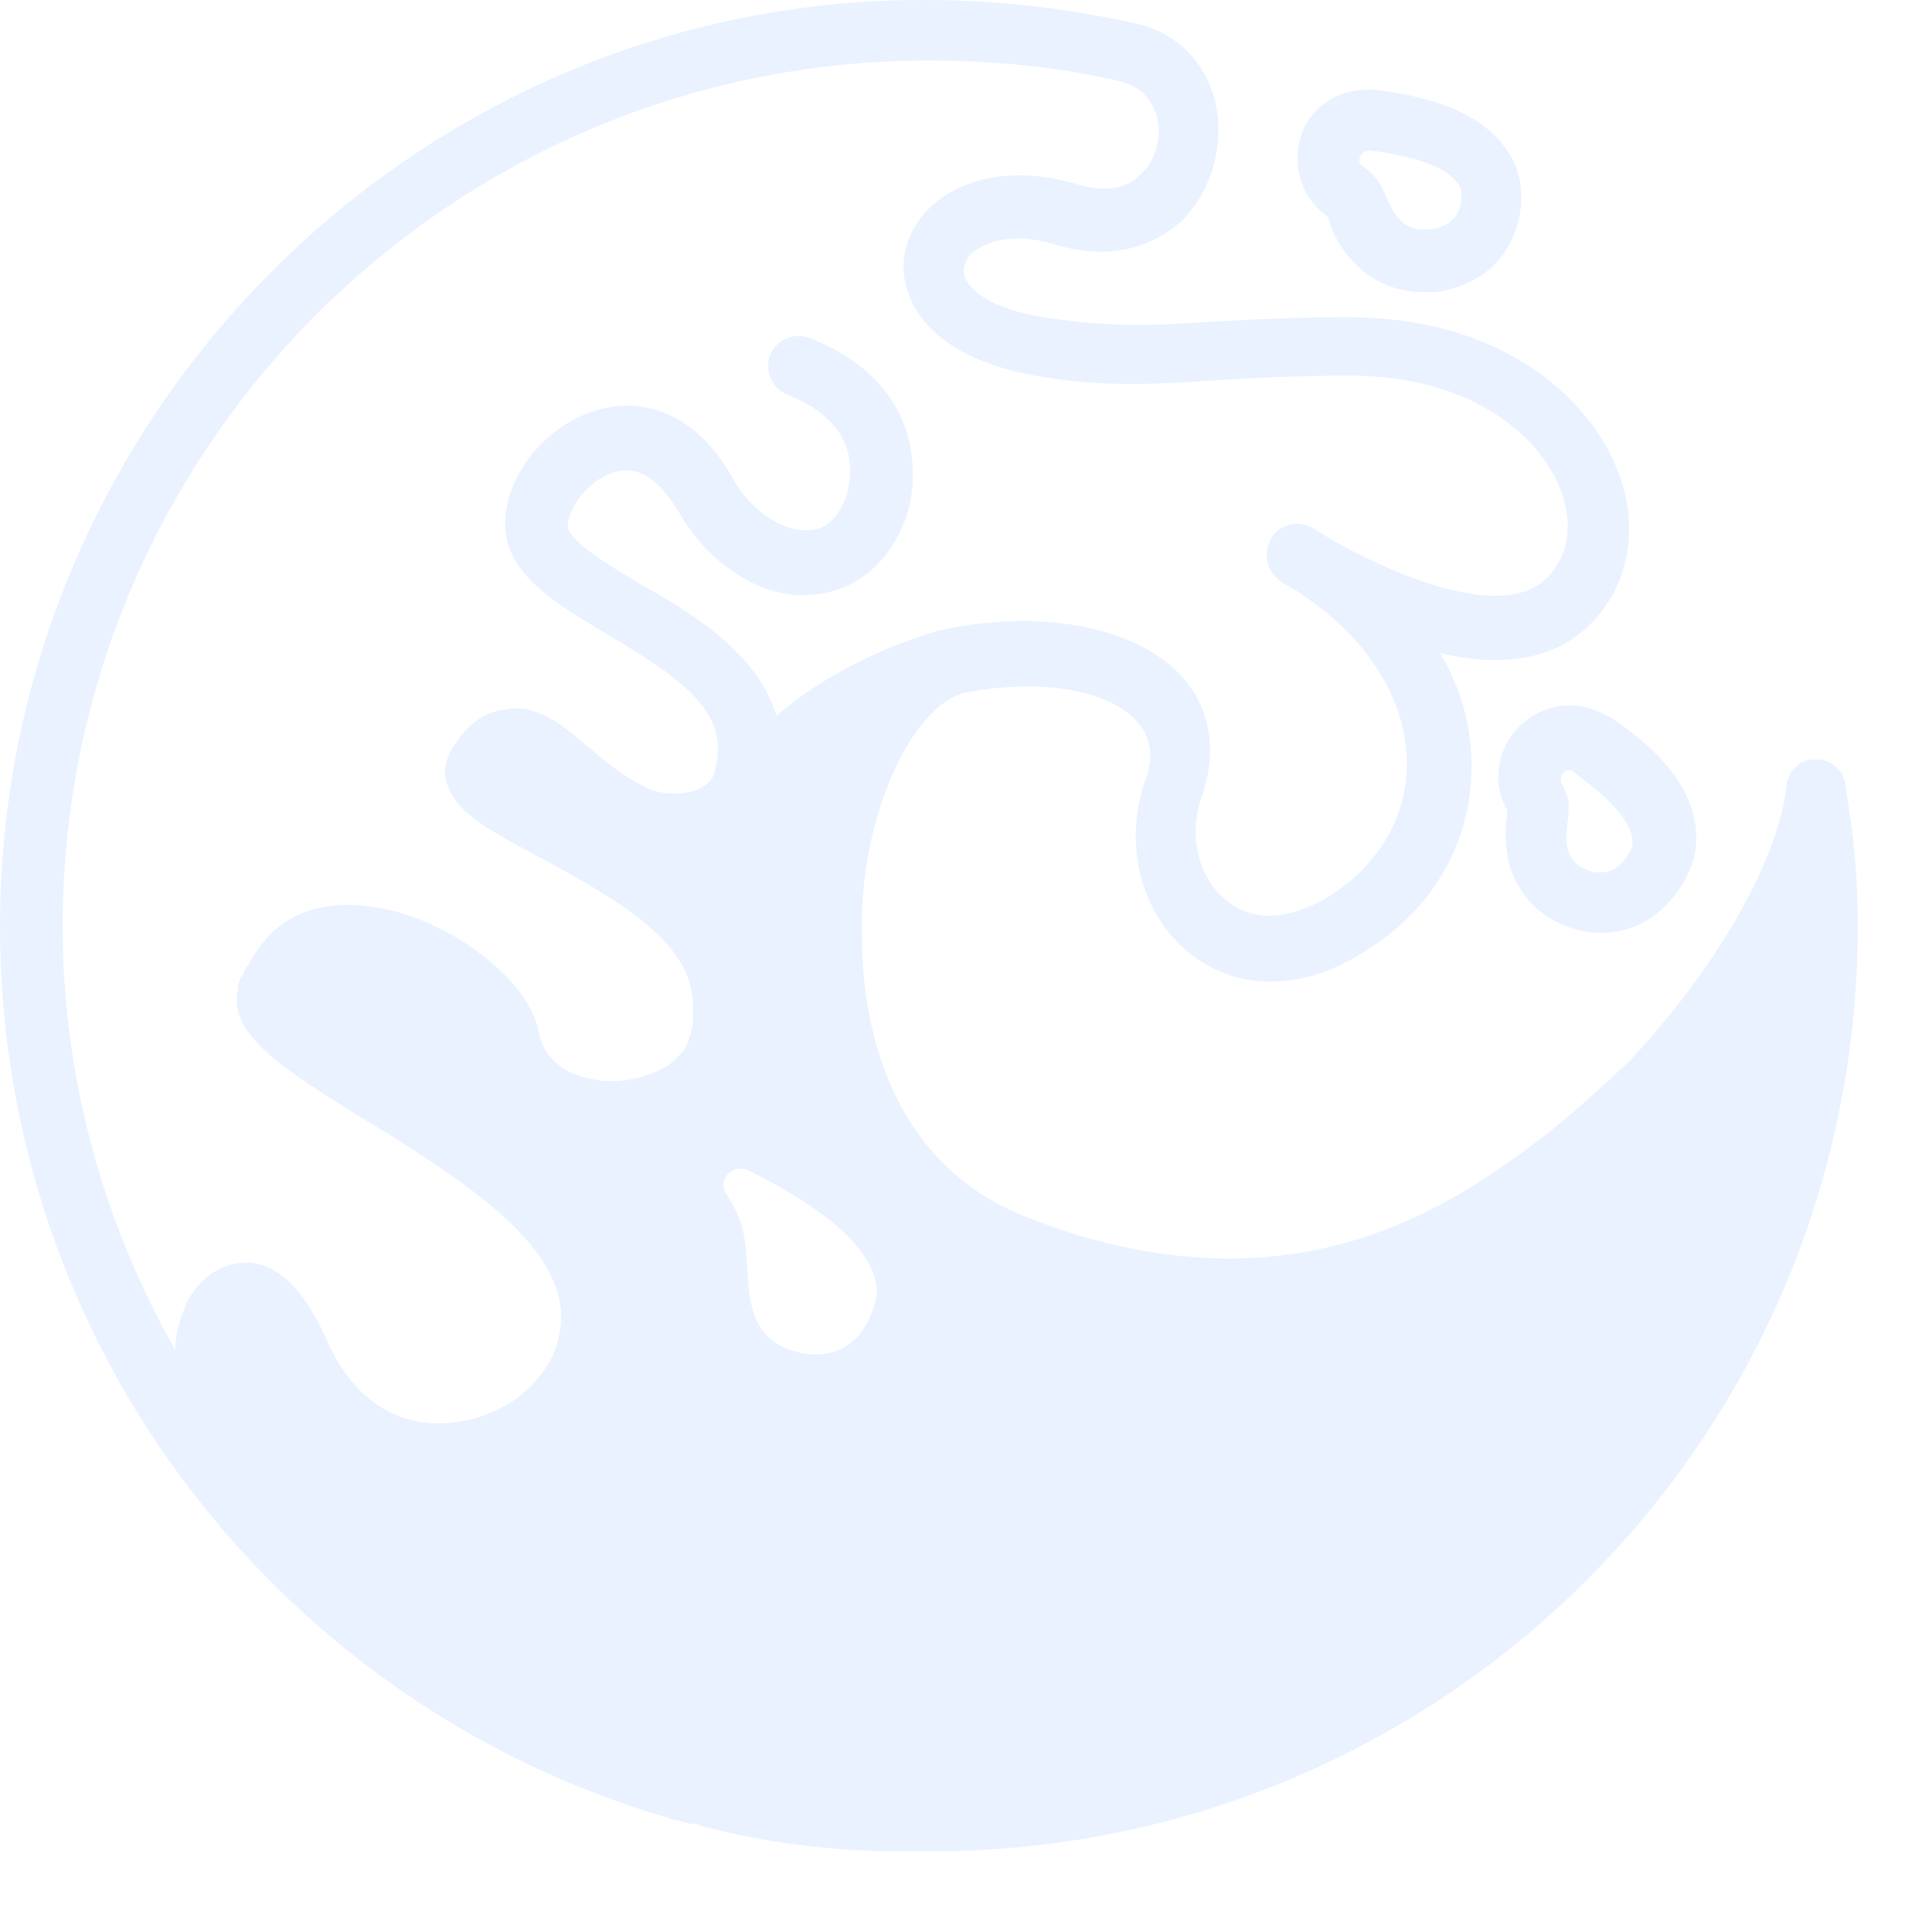
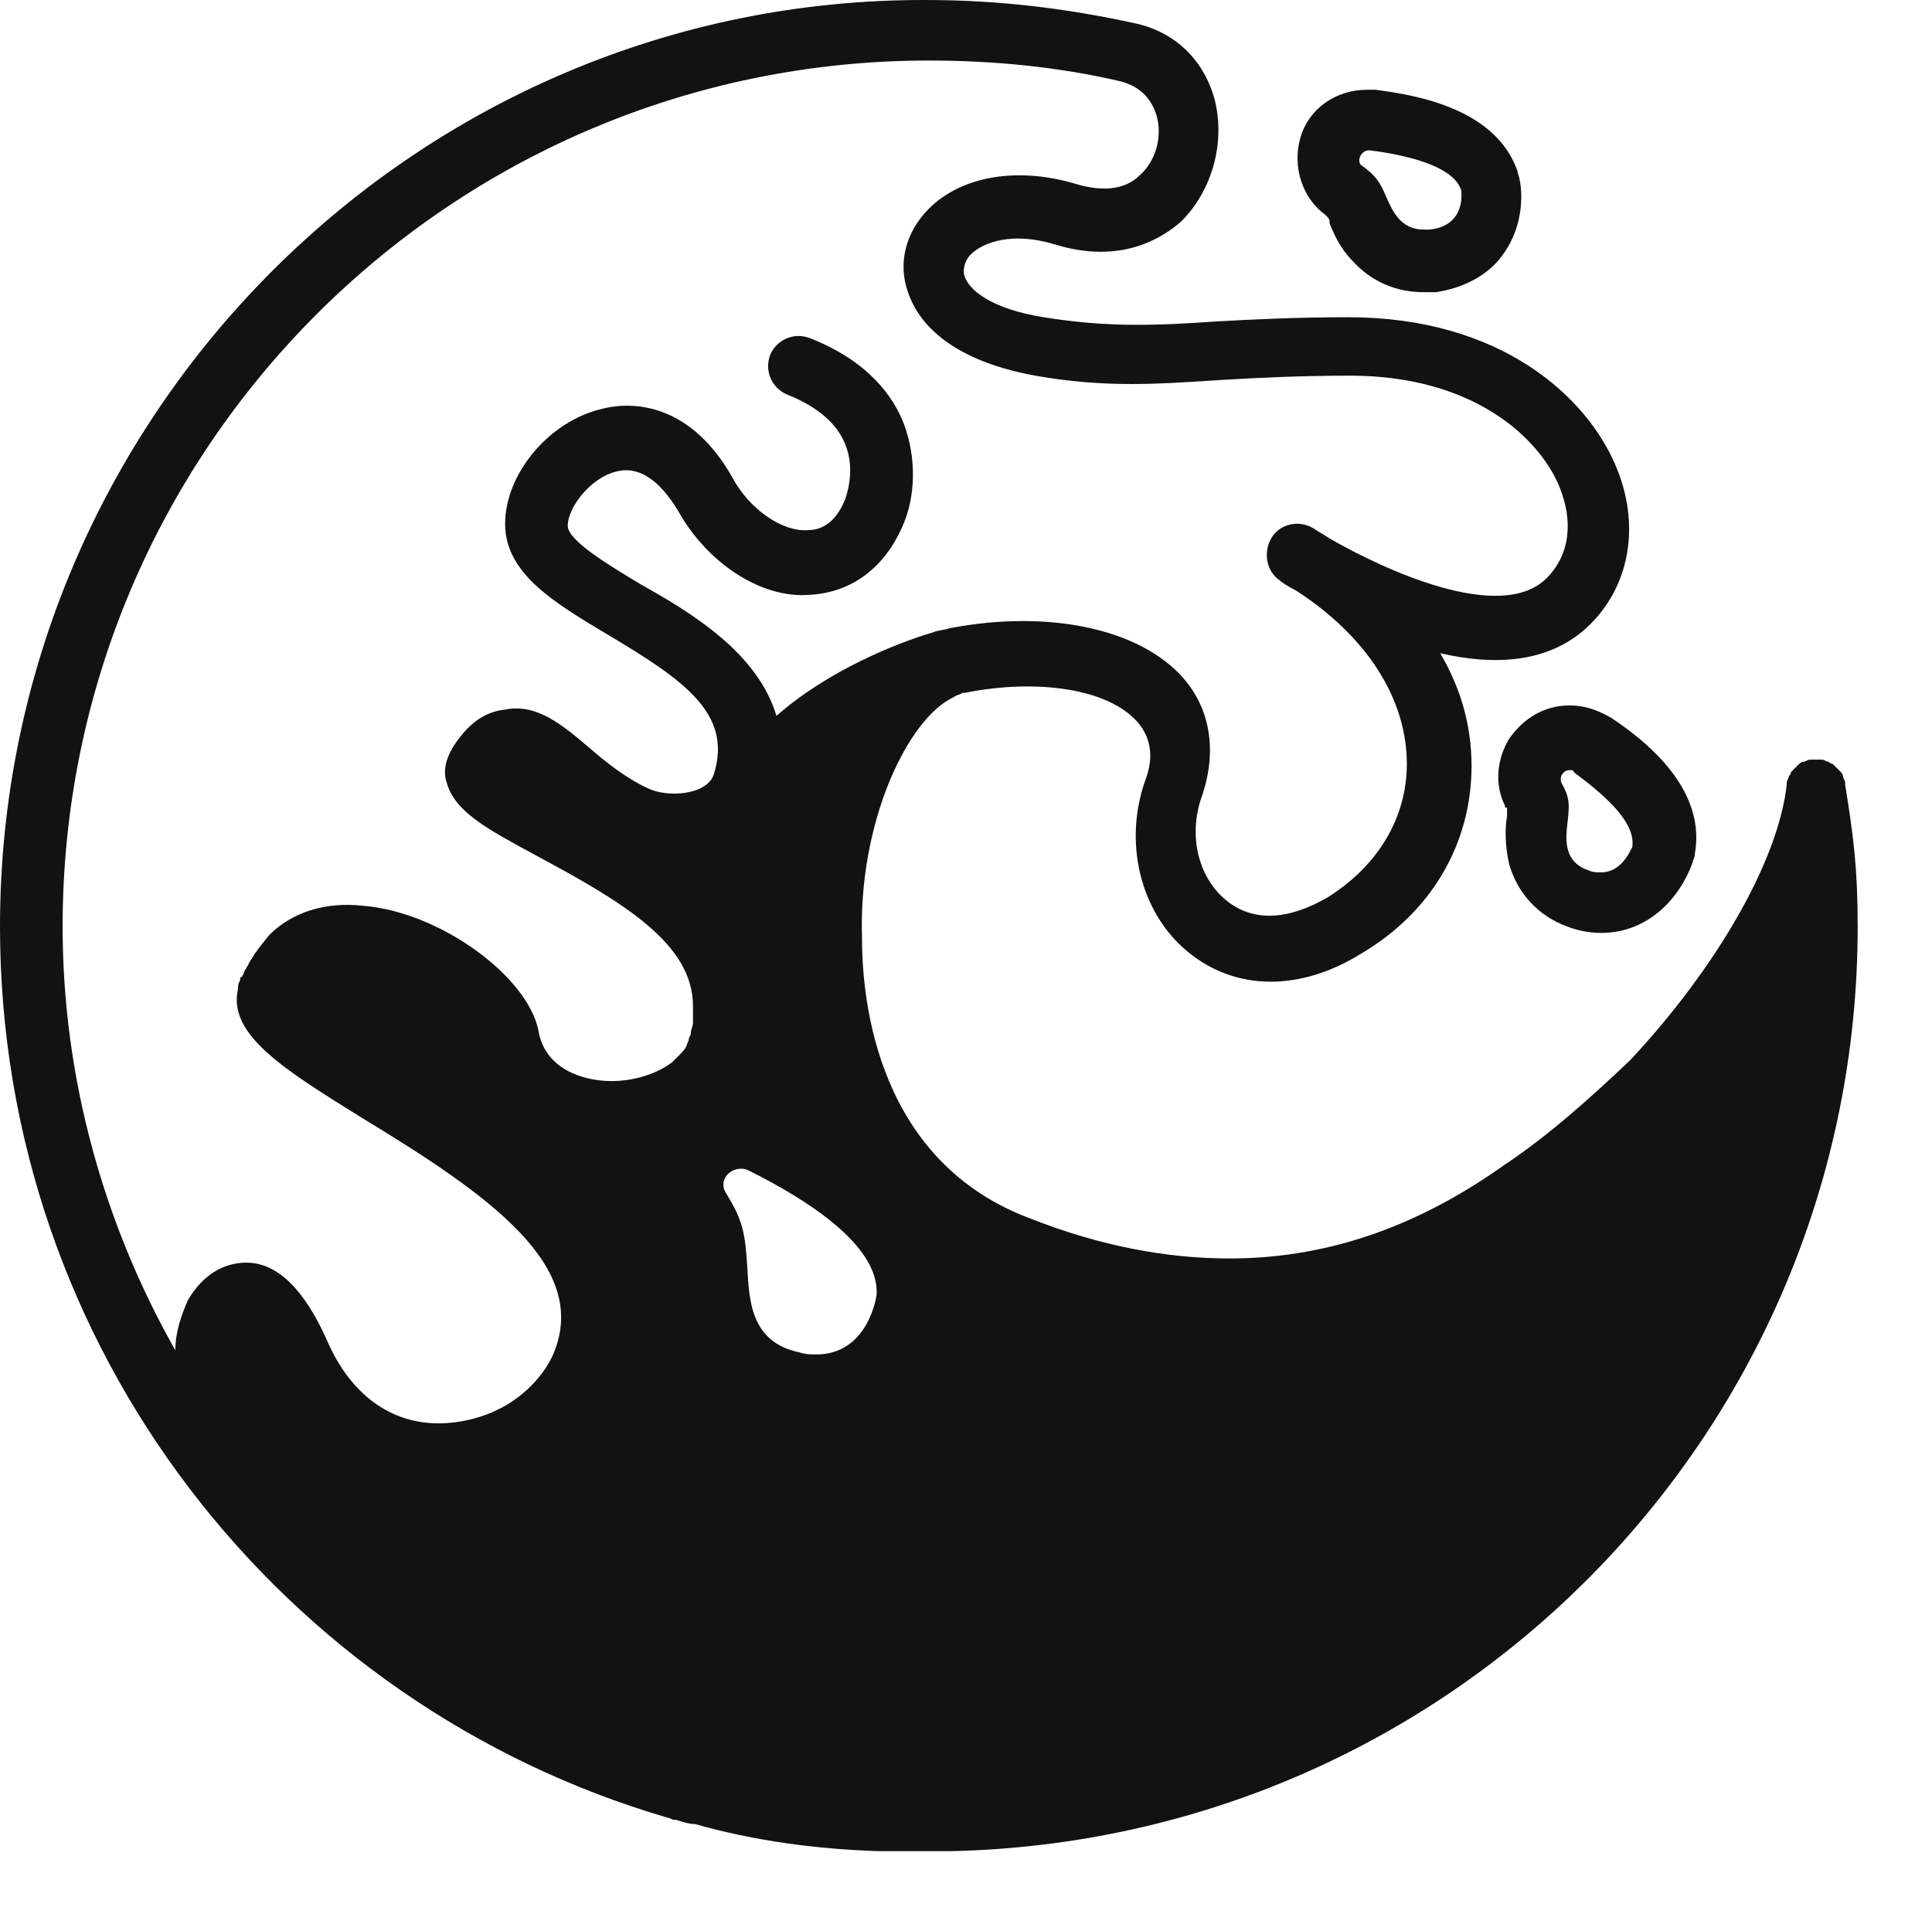
<svg xmlns="http://www.w3.org/2000/svg" width="323.356" height="319.2" viewBox="-4 -3 104 102.663" class="looka-1j8o68f">
  <defs id="SvgjsDefs1191" />
-   <g id="SvgjsG1192" featurekey="HKaMnE-0" transform="matrix(1.123596,0,0,1.123596,-10.17978,-9.29171)" fill="#EAF2FF">
-     <g fill="#EAF2FF">
-       <path fill="#EAF2FF" d="M94.5,50c0-2.8-0.2-4.3-0.6-6.8c0,0,0,0,0-0.1c0-0.1-0.1-0.2-0.1-0.3c0-0.1-0.1-0.2-0.1-0.2   c-0.1-0.1-0.1-0.1-0.2-0.2c-0.1-0.1-0.1-0.1-0.2-0.2c-0.1,0-0.2-0.1-0.2-0.1c-0.1,0-0.2-0.1-0.3-0.1c0,0,0,0-0.1,0   c-0.1,0-0.1,0-0.2,0c-0.1,0-0.1,0-0.2,0c0,0,0,0-0.1,0c-0.1,0-0.2,0.1-0.3,0.1c-0.1,0-0.2,0.1-0.2,0.1c-0.1,0.1-0.1,0.1-0.2,0.2   c-0.1,0.1-0.1,0.1-0.2,0.2c0,0.1-0.1,0.2-0.1,0.2c0,0.1-0.1,0.2-0.1,0.3c0,0,0,0,0,0.1c-0.4,3.6-3.3,8.7-7.5,13.2c0,0,0,0,0,0   c-1.9,1.8-3.9,3.6-6,5c-3.8,2.7-8.1,4.5-13.2,4.5c-3,0-6.2-0.6-9.5-1.9c-7.3-2.7-8.1-10.3-8.1-13.4C46.6,45,49,40,51.2,39   c0.1-0.1,0.3-0.1,0.4-0.2c0,0,0,0,0.1,0c0,0,0,0,0,0c3.5-0.7,6.9-0.2,8.3,1.4c0.6,0.7,0.8,1.6,0.4,2.7c-1.1,3-0.3,6.4,2,8.3   c2.3,1.9,5.4,1.9,8.3,0.1c3.4-2,5.3-5.3,5.3-9c0-1.9-0.5-3.7-1.5-5.4c2.6,0.6,5.3,0.5,7.2-1.4c1.9-1.9,2.4-4.8,1.2-7.6   c-1.4-3.3-5.5-7.1-12.8-7.1c-2.5,0-4.5,0.1-6.3,0.2c-2.9,0.2-5.2,0.3-8.3-0.2c-2.5-0.4-3.6-1.3-3.8-2c-0.1-0.4,0.1-0.8,0.3-1   c0.6-0.6,2-1.1,4-0.5c3.2,1,5.2-0.3,6.1-1.1c1.5-1.5,2.1-3.8,1.6-5.8c-0.5-1.9-1.9-3.3-3.9-3.7c0,0,0,0,0,0c0,0,0,0,0,0   c-3.2-0.7-6.5-1.1-9.9-1.1C25.5,5.5,5.5,25.5,5.5,50c0,20.2,13.5,37.3,32,42.7c0.1,0,0.2,0.1,0.3,0.1c0,0,0.1,0,0.1,0   c0.3,0.1,0.6,0.2,0.9,0.2c2.8,0.8,5.8,1.2,8.8,1.3c0.4,0,0.7,0,1.1,0c0.3,0,0.6,0,0.8,0c0.1,0,0.2,0,0.2,0c0,0,0,0,0.1,0   c0.1,0,0.1,0,0.2,0c0.2,0,0.4,0,0.6,0c0.1,0,0.3,0,0.4,0C75.2,93.8,94.5,74.1,94.5,50z M44.6,70.5c-0.2,0-0.5,0-0.8-0.1   c-2.4-0.5-2.4-2.6-2.5-4.1c-0.1-1.6-0.2-2.2-1-3.5c-0.4-0.6,0.1-1.2,0.7-1.2c0.1,0,0.2,0,0.4,0.1c2.6,1.3,6.2,3.5,6.1,5.9   C47.5,67.7,47.1,70.5,44.6,70.5z M50,8.5c3.1,0,6.2,0.3,9.2,1c0,0,0,0,0,0c1.1,0.3,1.5,1,1.7,1.6c0.3,1,0,2.2-0.8,2.9   c-0.7,0.7-1.8,0.8-3.1,0.4c-2.7-0.8-5.4-0.4-7,1.2c-1.1,1.1-1.5,2.6-1,4c0.4,1.2,1.7,3.2,6.1,4c3.4,0.6,5.9,0.4,9,0.2   c1.7-0.1,3.7-0.2,6.1-0.2c5.8,0,9,2.9,10,5.3c0.7,1.7,0.5,3.3-0.6,4.4c-2.2,2.2-7.8-0.4-10.4-1.9c-0.3-0.2-0.5-0.3-0.8-0.5   c-0.7-0.4-1.6-0.2-2,0.5c-0.4,0.7-0.2,1.6,0.4,2c0.1,0.1,0.4,0.3,0.8,0.5c3.4,2.2,5.3,5.2,5.3,8.3c0,2.6-1.4,4.9-3.8,6.4   c-1.9,1.1-3.6,1.2-4.9,0.1c-1.3-1.1-1.8-3.1-1.1-5c0.7-2.1,0.4-4.1-0.9-5.6c-2.1-2.4-6.5-3.3-11.2-2.4c-0.3,0.1-0.6,0.1-0.8,0.2   c-1.7,0.5-5,1.8-7.5,4c-0.9-3-4-4.9-6.5-6.3c-1.5-0.9-3.5-2.1-3.5-2.8c0-0.9,1.1-2.3,2.3-2.6c1.1-0.3,2.1,0.4,3,1.9   c1.4,2.5,4,4.2,6.3,4c1.9-0.1,3.5-1.2,4.4-3.2c0.7-1.5,0.7-3.4,0.1-5c-0.5-1.3-1.7-3-4.5-4.1c-0.8-0.3-1.6,0.1-1.9,0.8   c-0.3,0.8,0.1,1.6,0.8,1.9c1.5,0.6,2.4,1.4,2.8,2.4c0.4,1,0.2,2,0,2.6c-0.4,1-1,1.5-1.8,1.5c-1.2,0.1-2.8-1-3.6-2.5   c-2.2-3.9-5.2-3.6-6.3-3.3c-2.5,0.6-4.6,3.1-4.6,5.5c0,2.4,2.4,3.8,4.9,5.3c3.7,2.2,6,3.8,5.1,6.7c-0.1,0.3-0.3,0.5-0.7,0.7   c-0.7,0.3-1.7,0.3-2.4,0c-1.1-0.5-2.1-1.3-2.9-2c-1.3-1.1-2.5-2.1-4-1.8c-1,0.1-1.8,0.7-2.5,1.8c-0.3,0.5-0.5,1.1-0.3,1.7   c0.4,1.4,1.9,2.2,4.3,3.5c4.1,2.2,7.5,4.2,7.5,7.2c0,0.1,0,0.2,0,0.4c0,0.1,0,0.2,0,0.4c0,0.2-0.1,0.3-0.1,0.5   c0,0.1-0.1,0.2-0.1,0.3c0,0.1-0.1,0.2-0.1,0.3c-0.1,0.2-0.2,0.3-0.4,0.5c-0.1,0.1-0.2,0.2-0.3,0.3c-0.8,0.6-1.9,0.9-2.9,0.9   c0,0,0,0,0,0c-1.4,0-3.2-0.6-3.5-2.4c-0.5-2.6-4.7-5.7-8.4-6c-1.8-0.2-3.4,0.3-4.5,1.4L18,50.9c-0.1,0.1-0.2,0.3-0.3,0.4   c-0.1,0.2-0.2,0.3-0.3,0.5c0,0.1-0.1,0.1-0.1,0.2c-0.1,0.1-0.1,0.2-0.2,0.4C17,52.4,17,52.5,17,52.6c0,0,0,0,0,0   c-0.1,0.1-0.1,0.3-0.1,0.4c-0.5,2.2,2.3,3.9,6,6.2c6.1,3.7,10.9,7.1,9.1,11.3c-0.4,0.9-1.2,1.8-2.2,2.4c-1,0.6-2.2,0.9-3.3,0.9   c-2.3,0-4.2-1.4-5.3-3.9c-1.1-2.5-2.4-3.8-3.9-3.8c-1.1,0-2.1,0.6-2.8,1.8c-0.3,0.7-0.6,1.5-0.6,2.4c-3.4-6-5.4-13-5.4-20.3   C8.5,27.1,27.1,8.5,50,8.5z" />
-       <path fill="#EAF2FF" d="M80.7,39.4c-1.2,0-2.2,0.6-2.9,1.6c-0.6,1-0.7,2.2-0.2,3.2c0,0.1,0,0.1,0.1,0.1c0,0.1,0,0.1,0,0.3v0.1   c-0.1,0.6-0.1,1.4,0.1,2.3c0.4,1.4,1.4,2.5,2.8,3c0.5,0.2,1.1,0.3,1.6,0.3c2.3,0,3.8-1.7,4.4-3.4c0-0.1,0.1-0.2,0.1-0.4   c0.4-2.3-1-4.5-4-6.5C82,39.6,81.4,39.4,80.7,39.4z M82.2,47.4c-0.2,0-0.4,0-0.6-0.1c-1.2-0.4-1.1-1.5-1-2.3   c0.1-0.9,0.1-1.2-0.3-1.9c-0.1-0.3,0.1-0.6,0.4-0.6c0.1,0,0.2,0,0.2,0.1c1.2,0.9,3,2.3,2.8,3.6C83.7,46.1,83.3,47.4,82.2,47.4z" />
-       <path fill="#EAF2FF" d="M69,15.9c0,0,0.1,0.1,0.1,0.1c0,0,0.1,0.1,0.1,0.2l0,0.1c0.2,0.5,0.5,1.2,1.1,1.8c0.9,1,2.1,1.5,3.4,1.5   c0.2,0,0.4,0,0.6,0c1.3-0.2,2.5-0.8,3.2-1.8c1.1-1.5,0.9-3.2,0.8-3.6c0-0.1-0.1-0.3-0.1-0.4c-1.1-3.2-5.4-3.7-6.8-3.9   c-0.1,0-0.3,0-0.4,0c-1.5,0-2.8,0.9-3.2,2.3C67.4,13.6,67.9,15.1,69,15.9z M71.1,12.8L71.1,12.8c1.6,0.2,4,0.7,4.4,1.9   c0,0,0.3,1.7-1.5,1.9c-0.1,0-0.2,0-0.3,0c-1.1,0-1.5-0.9-1.8-1.6c-0.3-0.7-0.5-1-1.2-1.5C70.5,13.3,70.7,12.8,71.1,12.8z" />
+   <g id="SvgjsG1192" featurekey="HKaMnE-0" transform="matrix(1.123596,0,0,1.123596,-10.17978,-9.29171)" fill="#121212">
+     <g fill="#121212">
+       <path fill="#121212" d="M94.5,50c0-2.8-0.2-4.3-0.6-6.8c0,0,0,0,0-0.1c0-0.1-0.1-0.2-0.1-0.3c0-0.1-0.1-0.2-0.1-0.2   c-0.1-0.1-0.1-0.1-0.2-0.2c-0.1-0.1-0.1-0.1-0.2-0.2c-0.1,0-0.2-0.1-0.2-0.1c-0.1,0-0.2-0.1-0.3-0.1c0,0,0,0-0.1,0   c-0.1,0-0.1,0-0.2,0c-0.1,0-0.1,0-0.2,0c0,0,0,0-0.1,0c-0.1,0-0.2,0.1-0.3,0.1c-0.1,0-0.2,0.1-0.2,0.1c-0.1,0.1-0.1,0.1-0.2,0.2   c-0.1,0.1-0.1,0.1-0.2,0.2c0,0.1-0.1,0.2-0.1,0.2c0,0.1-0.1,0.2-0.1,0.3c0,0,0,0,0,0.1c-0.4,3.6-3.3,8.7-7.5,13.2c0,0,0,0,0,0   c-1.9,1.8-3.9,3.6-6,5c-3.8,2.7-8.1,4.5-13.2,4.5c-3,0-6.2-0.6-9.5-1.9c-7.3-2.7-8.1-10.3-8.1-13.4C46.6,45,49,40,51.2,39   c0.1-0.1,0.3-0.1,0.4-0.2c0,0,0,0,0.1,0c0,0,0,0,0,0c3.5-0.7,6.9-0.2,8.3,1.4c0.6,0.7,0.8,1.6,0.4,2.7c-1.1,3-0.3,6.4,2,8.3   c2.3,1.9,5.4,1.9,8.3,0.1c3.4-2,5.3-5.3,5.3-9c0-1.9-0.5-3.7-1.5-5.4c2.6,0.6,5.3,0.5,7.2-1.4c1.9-1.9,2.4-4.8,1.2-7.6   c-1.4-3.3-5.5-7.1-12.8-7.1c-2.5,0-4.5,0.1-6.3,0.2c-2.9,0.2-5.2,0.3-8.3-0.2c-2.5-0.4-3.6-1.3-3.8-2c-0.1-0.4,0.1-0.8,0.3-1   c0.6-0.6,2-1.1,4-0.5c3.2,1,5.2-0.3,6.1-1.1c1.5-1.5,2.1-3.8,1.6-5.8c-0.5-1.9-1.9-3.3-3.9-3.7c0,0,0,0,0,0c0,0,0,0,0,0   c-3.2-0.7-6.5-1.1-9.9-1.1C25.5,5.5,5.5,25.5,5.5,50c0,20.2,13.5,37.3,32,42.7c0.1,0,0.2,0.1,0.3,0.1c0,0,0.1,0,0.1,0   c0.3,0.1,0.6,0.2,0.9,0.2c2.8,0.8,5.8,1.2,8.8,1.3c0.4,0,0.7,0,1.1,0c0.3,0,0.6,0,0.8,0c0.1,0,0.2,0,0.2,0c0,0,0,0,0.1,0   c0.1,0,0.1,0,0.2,0c0.2,0,0.4,0,0.6,0c0.1,0,0.3,0,0.4,0C75.2,93.8,94.5,74.1,94.5,50z M44.6,70.5c-0.2,0-0.5,0-0.8-0.1   c-2.4-0.5-2.4-2.6-2.5-4.1c-0.1-1.6-0.2-2.2-1-3.5c-0.4-0.6,0.1-1.2,0.7-1.2c0.1,0,0.2,0,0.4,0.1c2.6,1.3,6.2,3.5,6.1,5.9   C47.5,67.7,47.1,70.5,44.6,70.5z M50,8.5c3.1,0,6.2,0.3,9.2,1c0,0,0,0,0,0c1.1,0.3,1.5,1,1.7,1.6c0.3,1,0,2.2-0.8,2.9   c-0.7,0.7-1.8,0.8-3.1,0.4c-2.7-0.8-5.4-0.4-7,1.2c-1.1,1.1-1.5,2.6-1,4c0.4,1.2,1.7,3.2,6.1,4c3.4,0.6,5.9,0.4,9,0.2   c1.7-0.1,3.7-0.2,6.1-0.2c5.8,0,9,2.9,10,5.3c0.7,1.7,0.5,3.3-0.6,4.4c-2.2,2.2-7.8-0.4-10.4-1.9c-0.3-0.2-0.5-0.3-0.8-0.5   c-0.7-0.4-1.6-0.2-2,0.5c-0.4,0.7-0.2,1.6,0.4,2c0.1,0.1,0.4,0.3,0.8,0.5c3.4,2.2,5.3,5.2,5.3,8.3c0,2.6-1.4,4.9-3.8,6.4   c-1.9,1.1-3.6,1.2-4.9,0.1c-1.3-1.1-1.8-3.1-1.1-5c0.7-2.1,0.4-4.1-0.9-5.6c-2.1-2.4-6.5-3.3-11.2-2.4c-0.3,0.1-0.6,0.1-0.8,0.2   c-1.7,0.5-5,1.8-7.5,4c-0.9-3-4-4.9-6.5-6.3c-1.5-0.9-3.5-2.1-3.5-2.8c0-0.9,1.1-2.3,2.3-2.6c1.1-0.3,2.1,0.4,3,1.9   c1.4,2.5,4,4.2,6.3,4c1.9-0.1,3.5-1.2,4.4-3.2c0.7-1.5,0.7-3.4,0.1-5c-0.5-1.3-1.7-3-4.5-4.1c-0.8-0.3-1.6,0.1-1.9,0.8   c-0.3,0.8,0.1,1.6,0.8,1.9c1.5,0.6,2.4,1.4,2.8,2.4c0.4,1,0.2,2,0,2.6c-0.4,1-1,1.5-1.8,1.5c-1.2,0.1-2.8-1-3.6-2.5   c-2.2-3.9-5.2-3.6-6.3-3.3c-2.5,0.6-4.6,3.1-4.6,5.5c0,2.4,2.4,3.8,4.9,5.3c3.7,2.2,6,3.8,5.1,6.7c-0.1,0.3-0.3,0.5-0.7,0.7   c-0.7,0.3-1.7,0.3-2.4,0c-1.1-0.5-2.1-1.3-2.9-2c-1.3-1.1-2.5-2.1-4-1.8c-1,0.1-1.8,0.7-2.5,1.8c-0.3,0.5-0.5,1.1-0.3,1.7   c0.4,1.4,1.9,2.2,4.3,3.5c4.1,2.2,7.5,4.2,7.5,7.2c0,0.1,0,0.2,0,0.4c0,0.1,0,0.2,0,0.4c0,0.2-0.1,0.3-0.1,0.5   c0,0.1-0.1,0.2-0.1,0.3c0,0.1-0.1,0.2-0.1,0.3c-0.1,0.2-0.2,0.3-0.4,0.5c-0.1,0.1-0.2,0.2-0.3,0.3c-0.8,0.6-1.9,0.9-2.9,0.9   c0,0,0,0,0,0c-1.4,0-3.2-0.6-3.5-2.4c-0.5-2.6-4.7-5.7-8.4-6c-1.8-0.2-3.4,0.3-4.5,1.4L18,50.9c-0.1,0.1-0.2,0.3-0.3,0.4   c-0.1,0.2-0.2,0.3-0.3,0.5c0,0.1-0.1,0.1-0.1,0.2c-0.1,0.1-0.1,0.2-0.2,0.4C17,52.4,17,52.5,17,52.6c0,0,0,0,0,0   c-0.1,0.1-0.1,0.3-0.1,0.4c-0.5,2.2,2.3,3.9,6,6.2c6.1,3.7,10.9,7.1,9.1,11.3c-0.4,0.9-1.2,1.8-2.2,2.4c-1,0.6-2.2,0.9-3.3,0.9   c-2.3,0-4.2-1.4-5.3-3.9c-1.1-2.5-2.4-3.8-3.9-3.8c-1.1,0-2.1,0.6-2.8,1.8c-0.3,0.7-0.6,1.5-0.6,2.4c-3.4-6-5.4-13-5.4-20.3   C8.5,27.1,27.1,8.5,50,8.5z" />
+       <path fill="#121212" d="M80.7,39.4c-1.2,0-2.2,0.6-2.9,1.6c-0.6,1-0.7,2.2-0.2,3.2c0,0.1,0,0.1,0.1,0.1c0,0.1,0,0.1,0,0.3v0.1   c-0.1,0.6-0.1,1.4,0.1,2.3c0.4,1.4,1.4,2.5,2.8,3c0.5,0.2,1.1,0.3,1.6,0.3c2.3,0,3.8-1.7,4.4-3.4c0-0.1,0.1-0.2,0.1-0.4   c0.4-2.3-1-4.5-4-6.5C82,39.6,81.4,39.4,80.7,39.4z M82.2,47.4c-0.2,0-0.4,0-0.6-0.1c-1.2-0.4-1.1-1.5-1-2.3   c0.1-0.9,0.1-1.2-0.3-1.9c-0.1-0.3,0.1-0.6,0.4-0.6c0.1,0,0.2,0,0.2,0.1c1.2,0.9,3,2.3,2.8,3.6C83.7,46.1,83.3,47.4,82.2,47.4z" />
+       <path fill="#121212" d="M69,15.9c0,0,0.1,0.1,0.1,0.1c0,0,0.1,0.1,0.1,0.2l0,0.1c0.2,0.5,0.5,1.2,1.1,1.8c0.9,1,2.1,1.5,3.4,1.5   c0.2,0,0.4,0,0.6,0c1.3-0.2,2.5-0.8,3.2-1.8c1.1-1.5,0.9-3.2,0.8-3.6c0-0.1-0.1-0.3-0.1-0.4c-1.1-3.2-5.4-3.7-6.8-3.9   c-0.1,0-0.3,0-0.4,0c-1.5,0-2.8,0.9-3.2,2.3C67.4,13.6,67.9,15.1,69,15.9z M71.1,12.8L71.1,12.8c1.6,0.2,4,0.7,4.4,1.9   c0,0,0.3,1.7-1.5,1.9c-0.1,0-0.2,0-0.3,0c-1.1,0-1.5-0.9-1.8-1.6c-0.3-0.7-0.5-1-1.2-1.5C70.5,13.3,70.7,12.8,71.1,12.8z" />
    </g>
  </g>
  <g id="SvgjsG1193" featurekey="J3GnXt-0" transform="matrix(1,0,0,1,120,50)" fill="#FCFEFE">
    <path d="" fill="#FCFEFE" />
  </g>
</svg>
